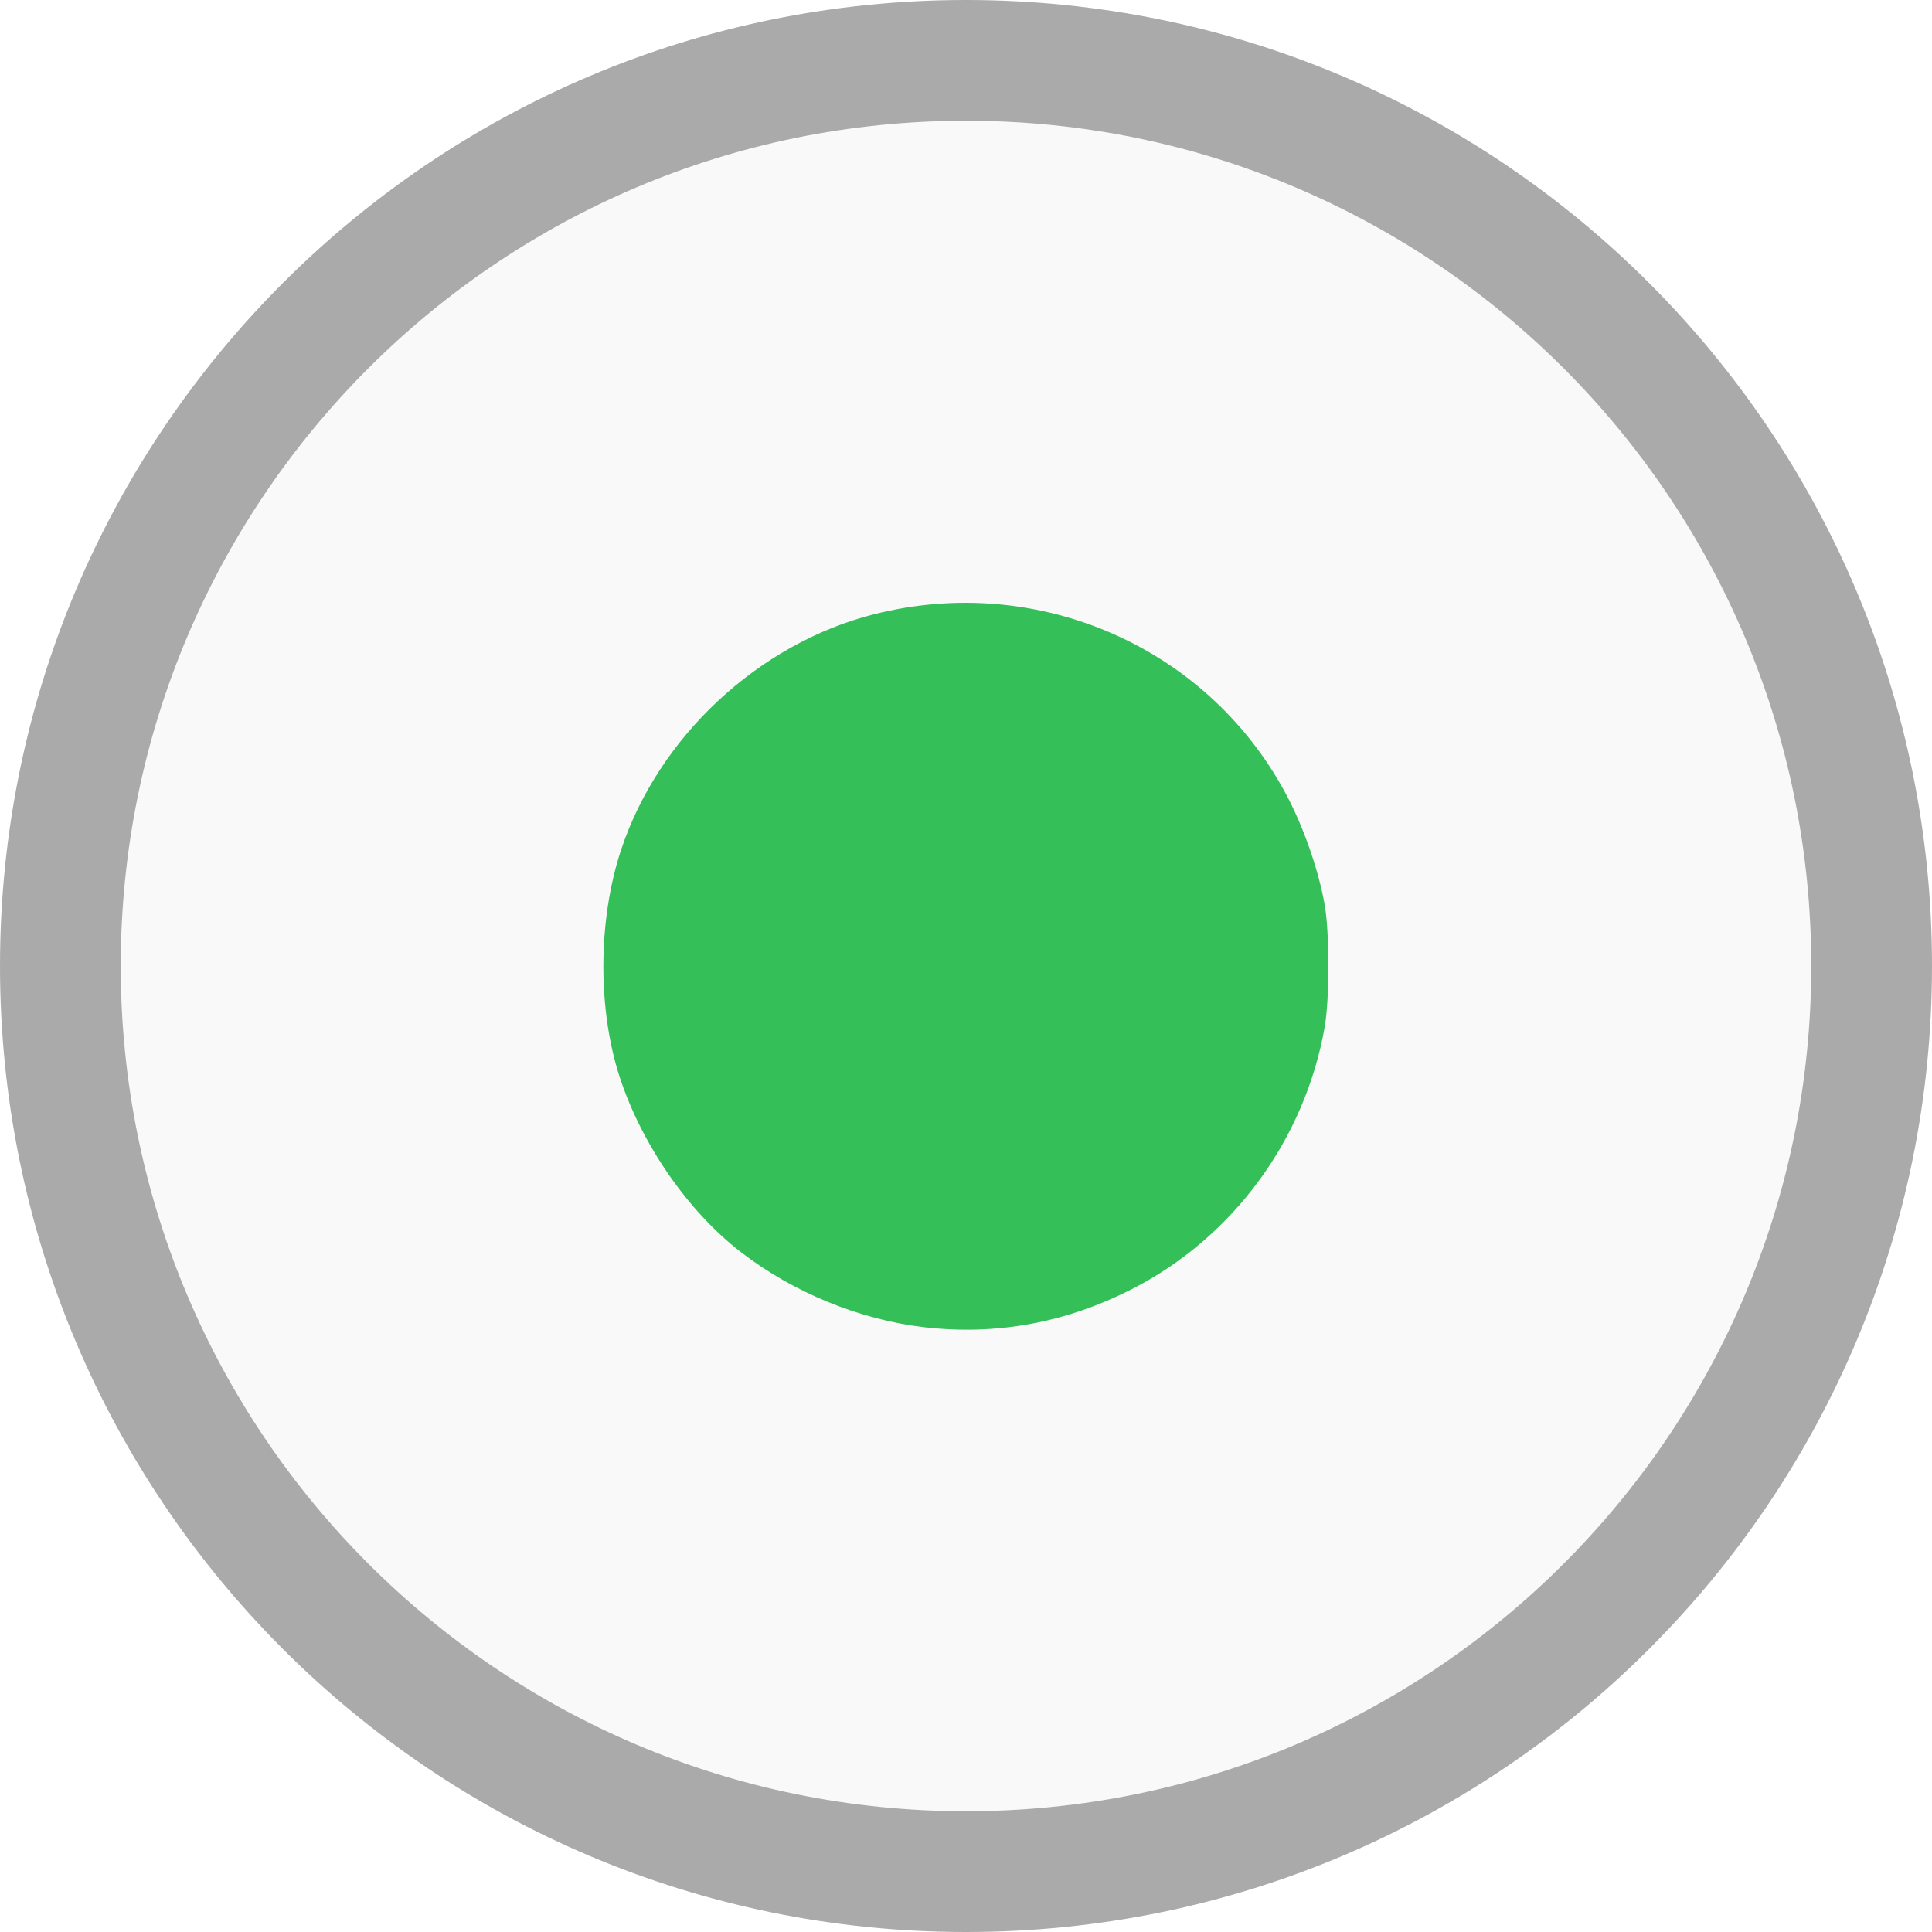
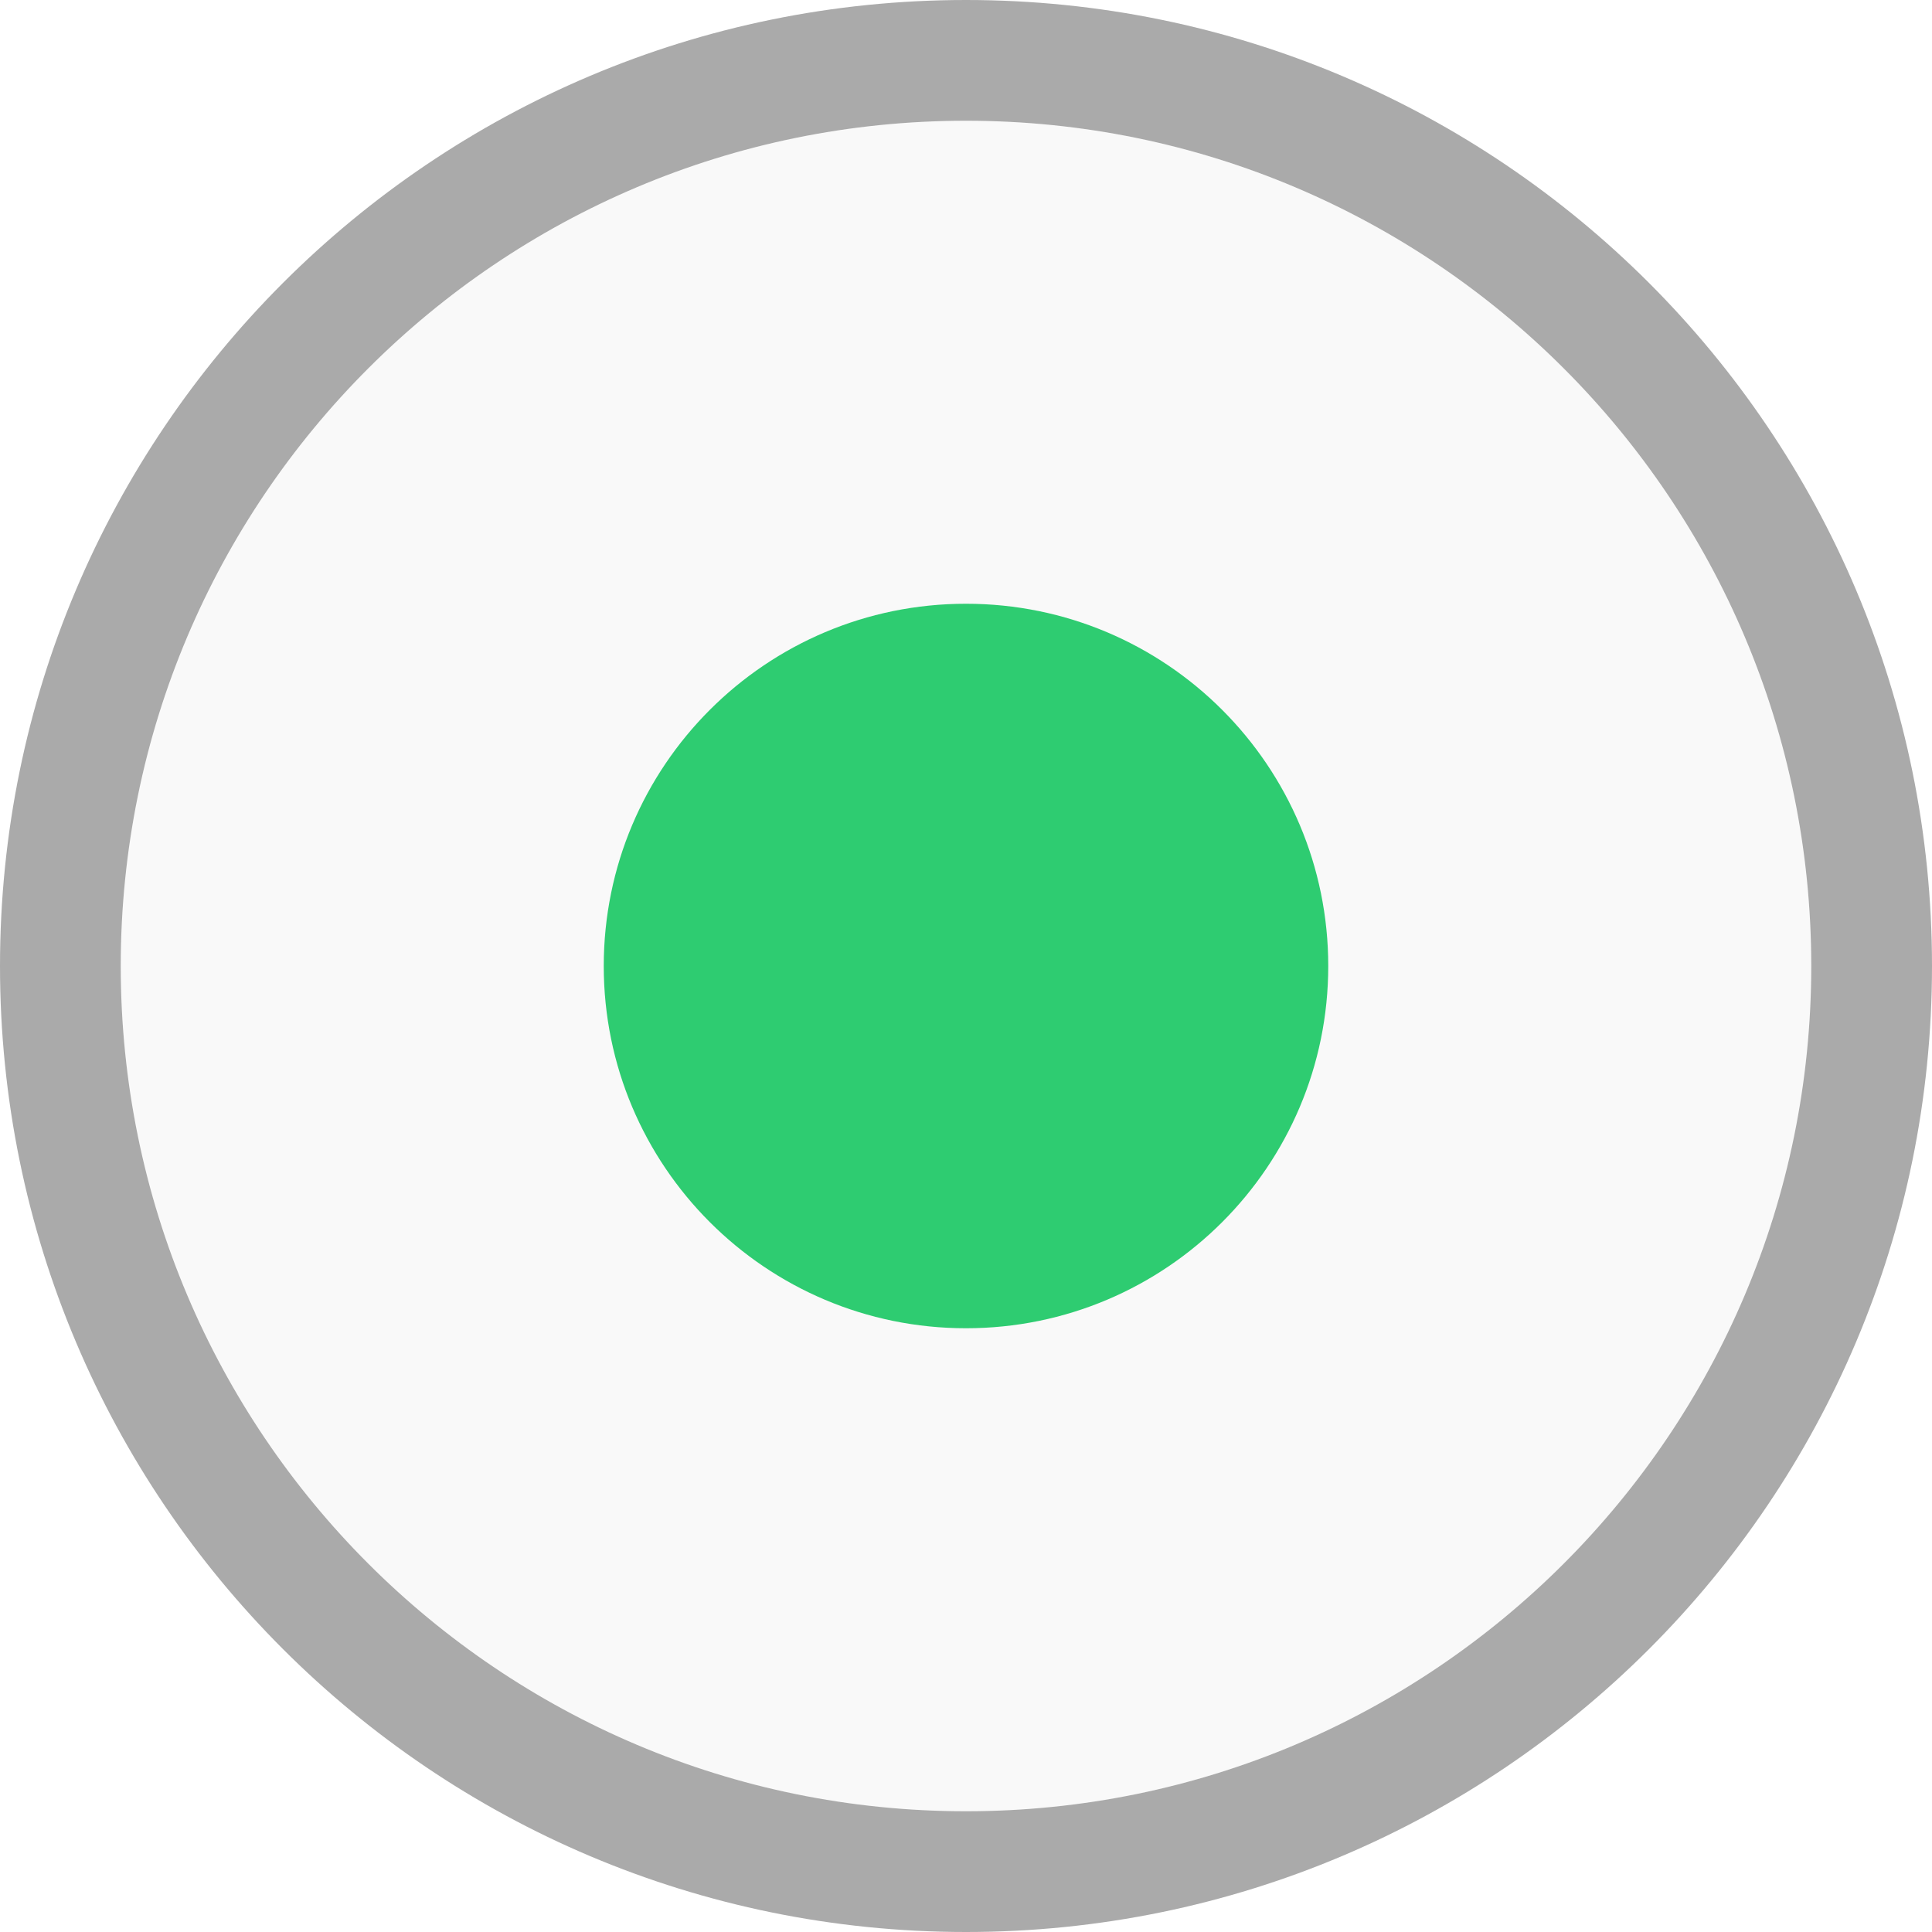
<svg xmlns="http://www.w3.org/2000/svg" viewBox="0 0 16 16" id="svg2" version="1.1">
  <defs id="defs14" />
  <g transform="translate(0 -1036.362)" id="g4">
    <path style="fill:#f9f9f9" d="m 15,8 c 0,3.866 -3.134,7 -7,7 C 4.134,15 1,11.866 1,8 1,4.134 4.134,1 8,1 c 3.866,0 7,3.134 7,7 z" transform="translate(0 1036.362)" id="path6" />
    <path style="fill:#aaa" d="M 8 0 C 3.582 8.8817842e-16 -3.006854e-17 3.582 0 8 C 0 12.418 3.582 16 8 16 C 12.418 16 16 12.418 16 8 C 16 3.582 12.418 -1.8064254e-15 8 0 z M 8 1 C 11.866 1 15 4.134 15 8 C 15 11.866 11.866 15 8 15 C 4.134 15 1 11.866 1 8 C 1 4.134 4.134 1 8 1 z " transform="translate(0 1036.362)" id="path8" />
-     <path style="fill:#d64937" d="M 11,8 C 11,9.657 9.657,11 8,11 6.343,11 5,9.657 5,8 5,6.343 6.343,5 8,5 c 1.657,0 3,1.343 3,3 z" transform="translate(0 1036.362)" id="path10" />
+     <path style="fill:#2ecc71;fill-opacity:1" d="M 11,8 C 11,9.657 9.657,11 8,11 6.343,11 5,9.657 5,8 5,6.343 6.343,5 8,5 c 1.657,0 3,1.343 3,3 z" transform="translate(0 1036.362)" id="path10" />
  </g>
-   <path style="opacity:1;fill:#35bf59;fill-opacity:1" d="M 7.658,10.992 C 7.121,10.93 6.571,10.705 6.135,10.369 5.697,10.031 5.315,9.478 5.132,8.92 4.948,8.355 4.952,7.618 5.143,7.04 5.453,6.102 6.281,5.33 7.238,5.087 8.614,4.738 10.036,5.374 10.675,6.624 c 0.134,0.263 0.248,0.598 0.296,0.872 0.04,0.231 0.04,0.776 0,1.007 -0.164,0.935 -0.762,1.748 -1.599,2.174 -0.546,0.278 -1.119,0.383 -1.715,0.315 z" id="path4144" />
</svg>
